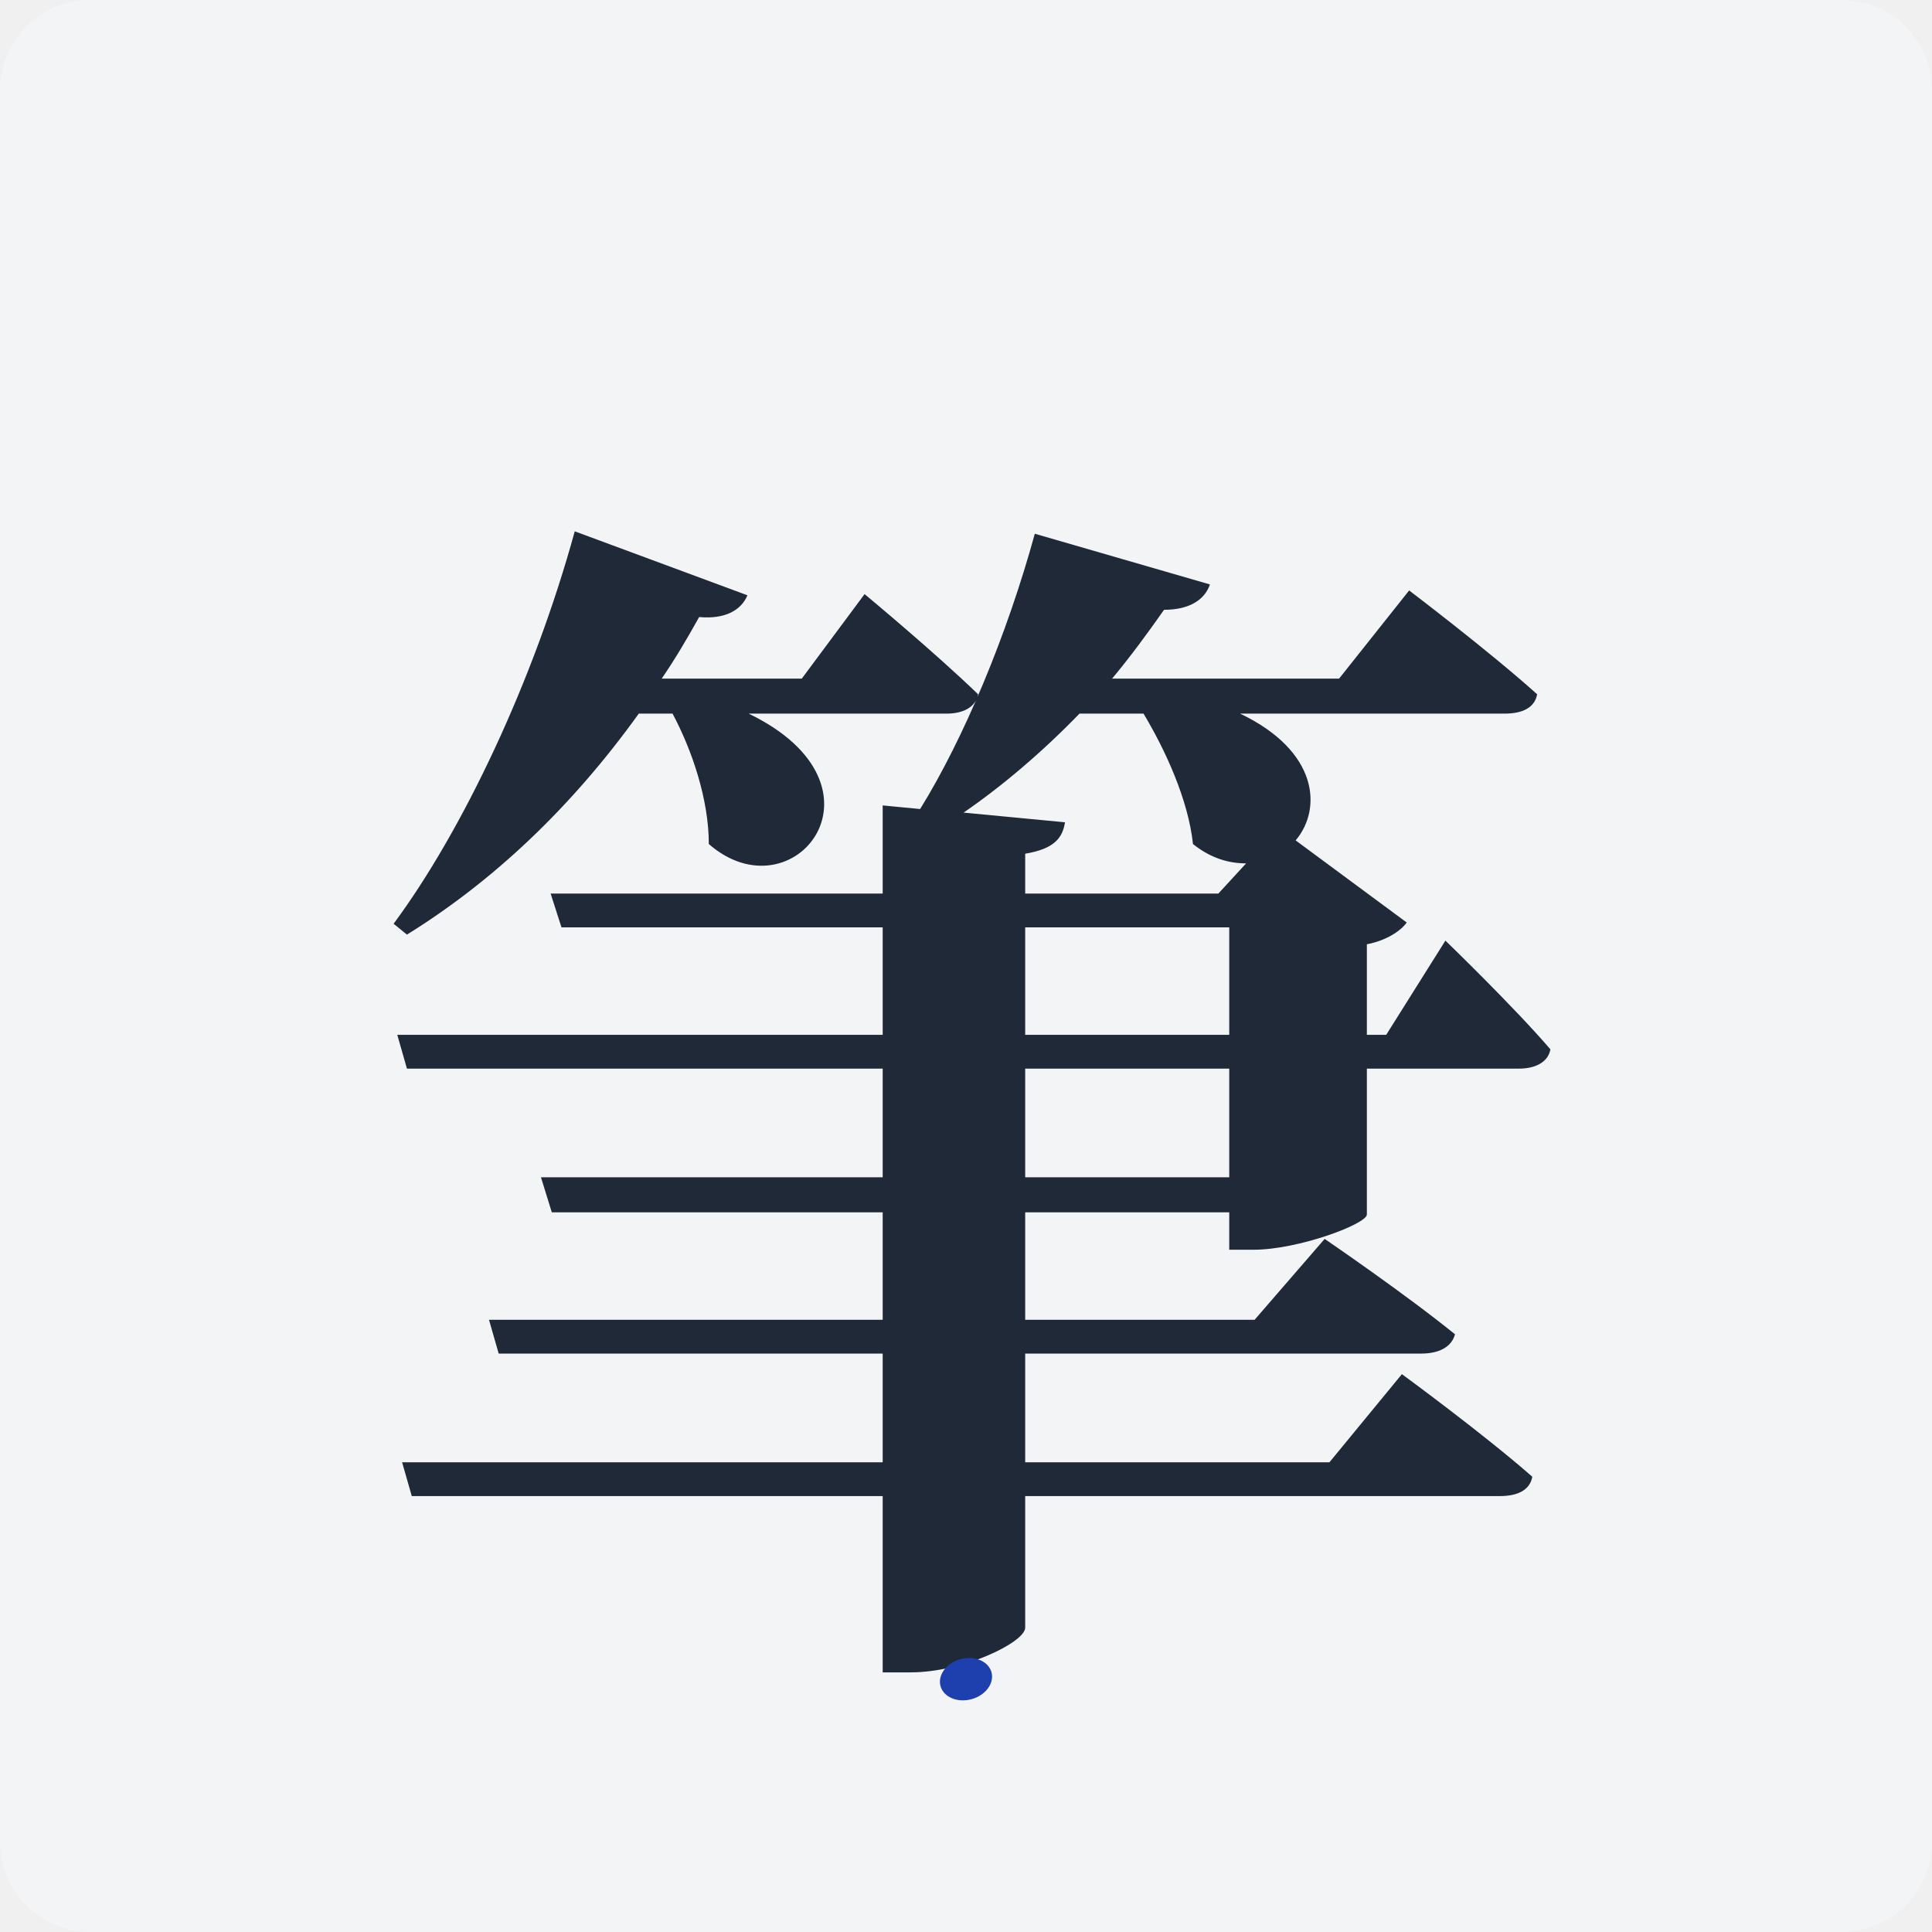
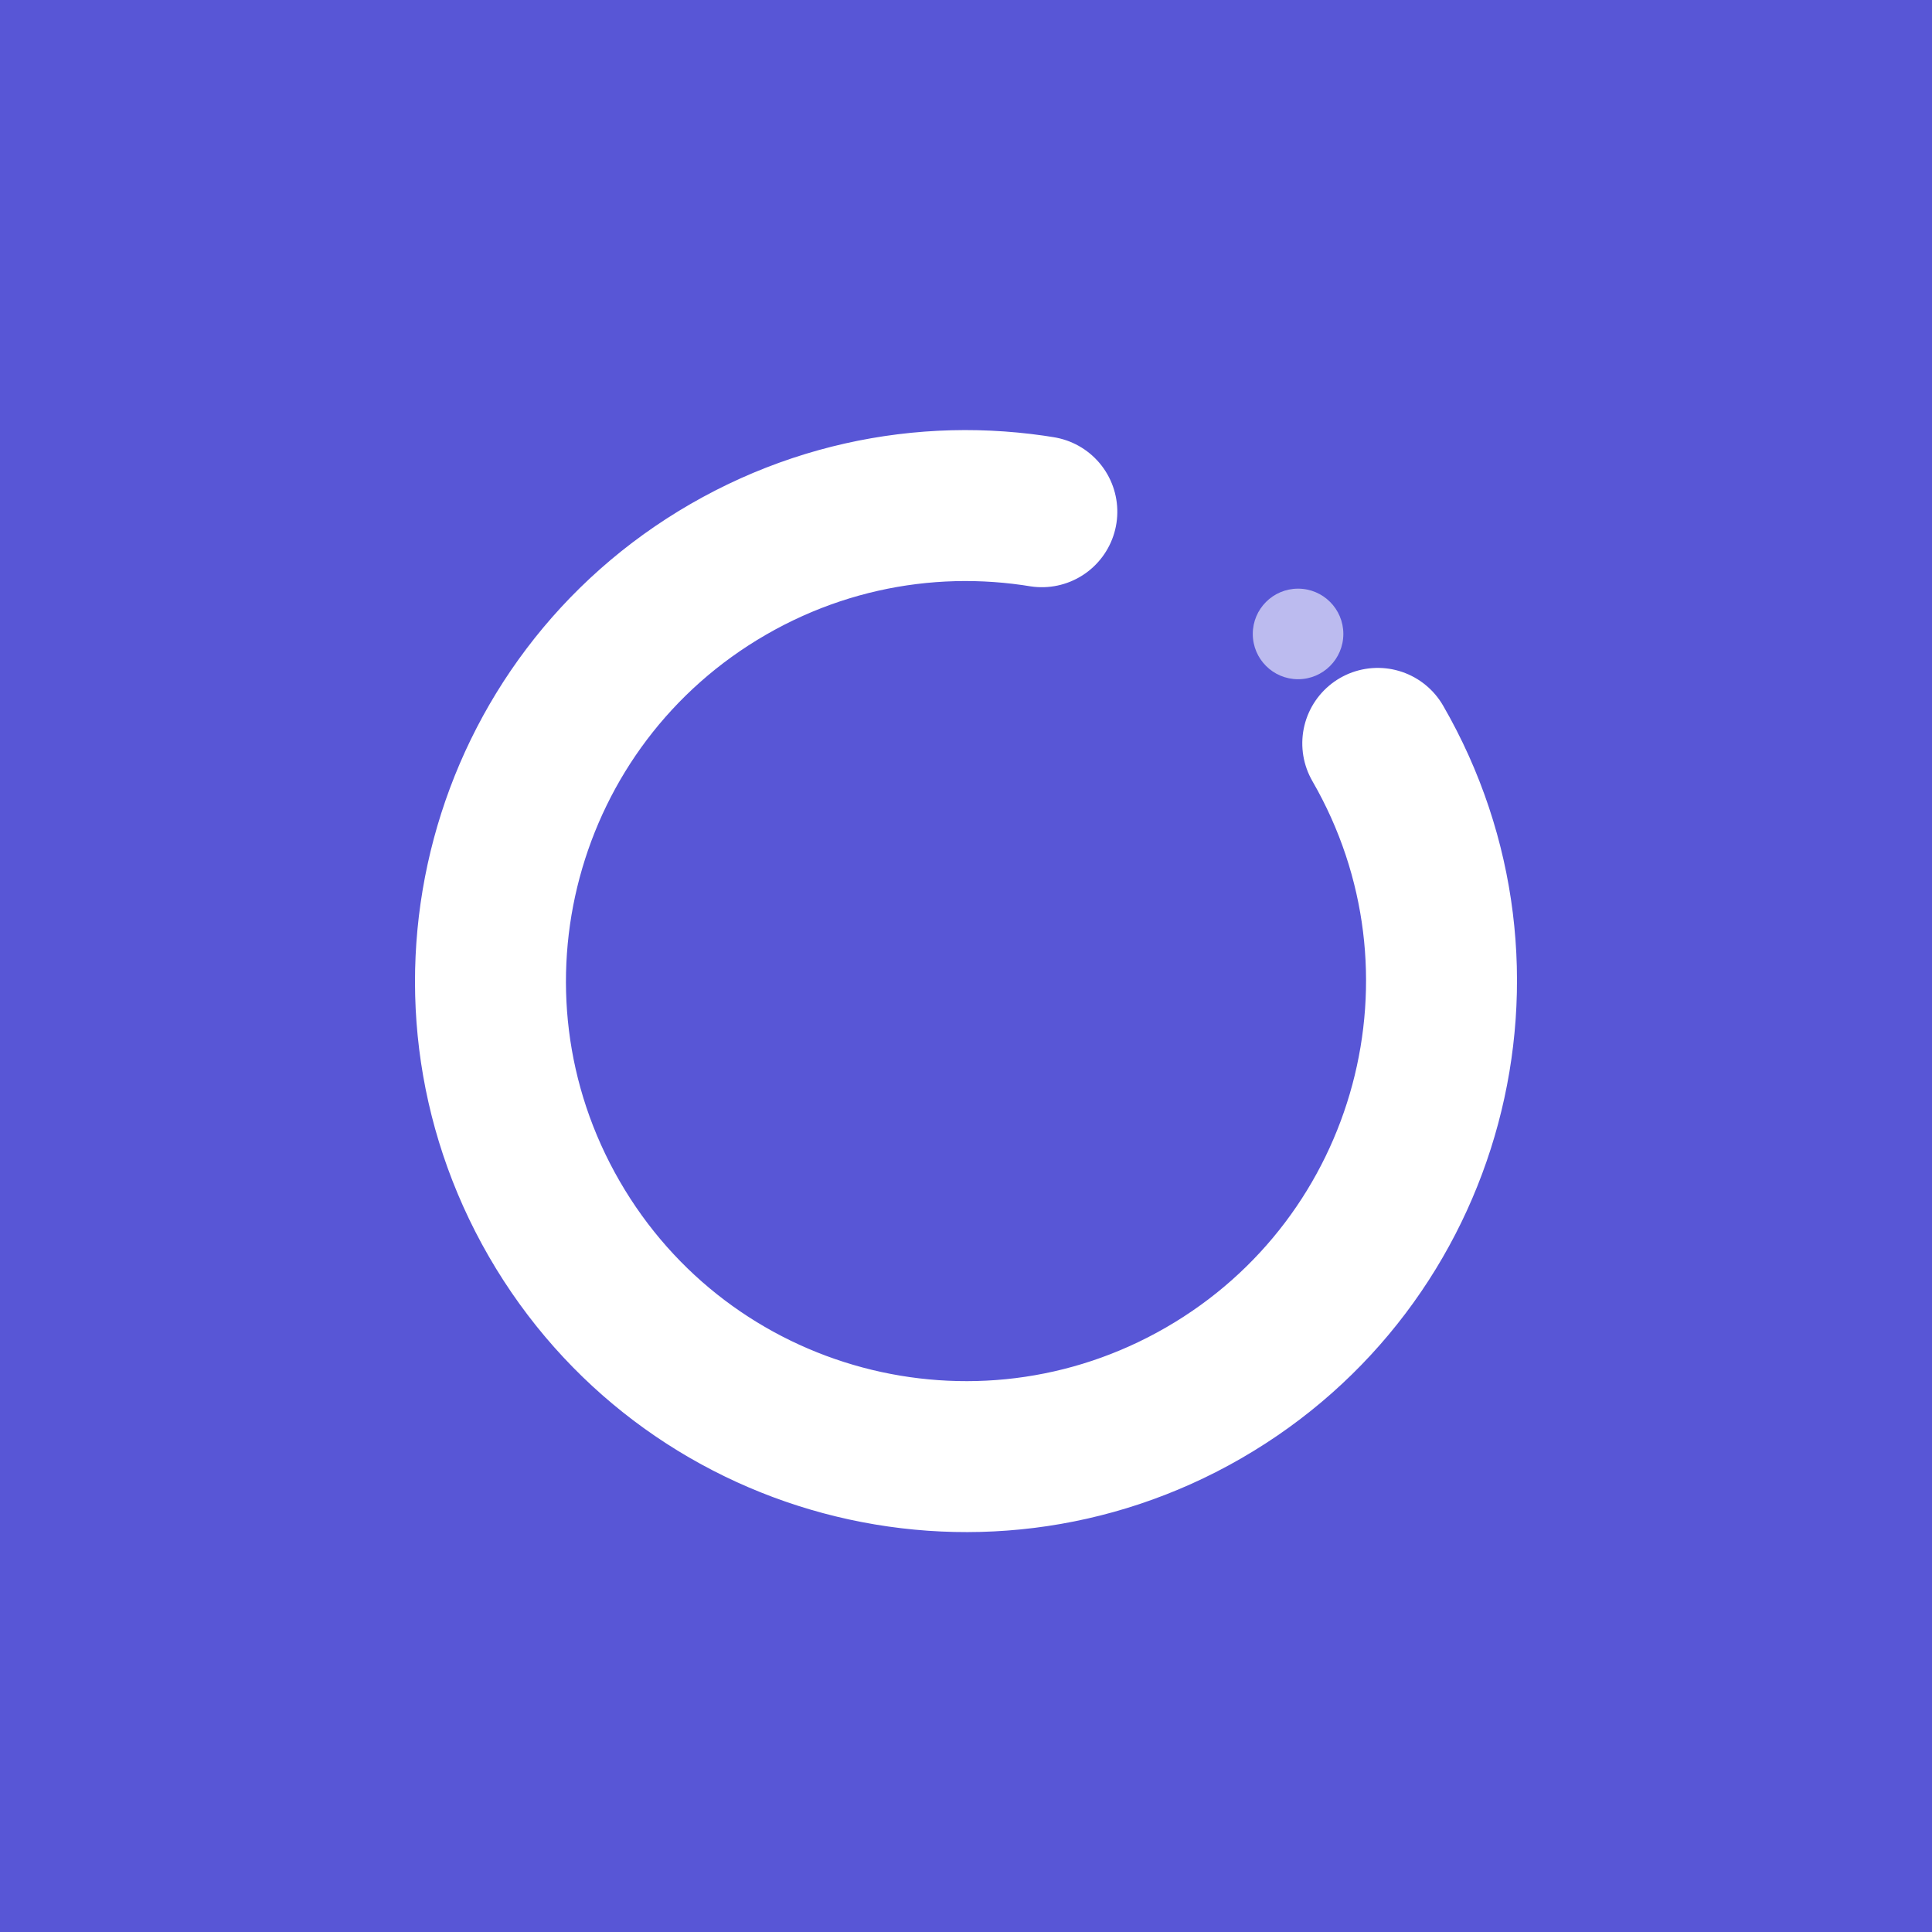
<svg xmlns="http://www.w3.org/2000/svg" viewBox="0 0 512 512" width="512" height="512">
-   <rect width="512" height="512" rx="24" fill="#F3F4F6" />
-   <text x="256" y="276" font-family="'Hiragino Mincho ProN', 'YuMincho', 'Noto Serif CJK JP', serif" font-size="320" font-weight="600" fill="#1F2937" text-anchor="middle" dominant-baseline="central">筆</text>
-   <ellipse cx="256" cy="445" rx="7" ry="5.5" transform="rotate(-15, 256, 445)" fill="#1E40AF" />
+   <rect width="512" height="512" fill="#5856D6" />
+   <circle cx="256" cy="260" r="126" fill="none" stroke="#FFFFFF" stroke-width="40" stroke-linecap="round" stroke-dasharray="680 112" transform="rotate(-30, 256, 260)" />
+   <circle cx="344" cy="168" r="12" fill="#FFFFFF" opacity="0.6" />
</svg>
